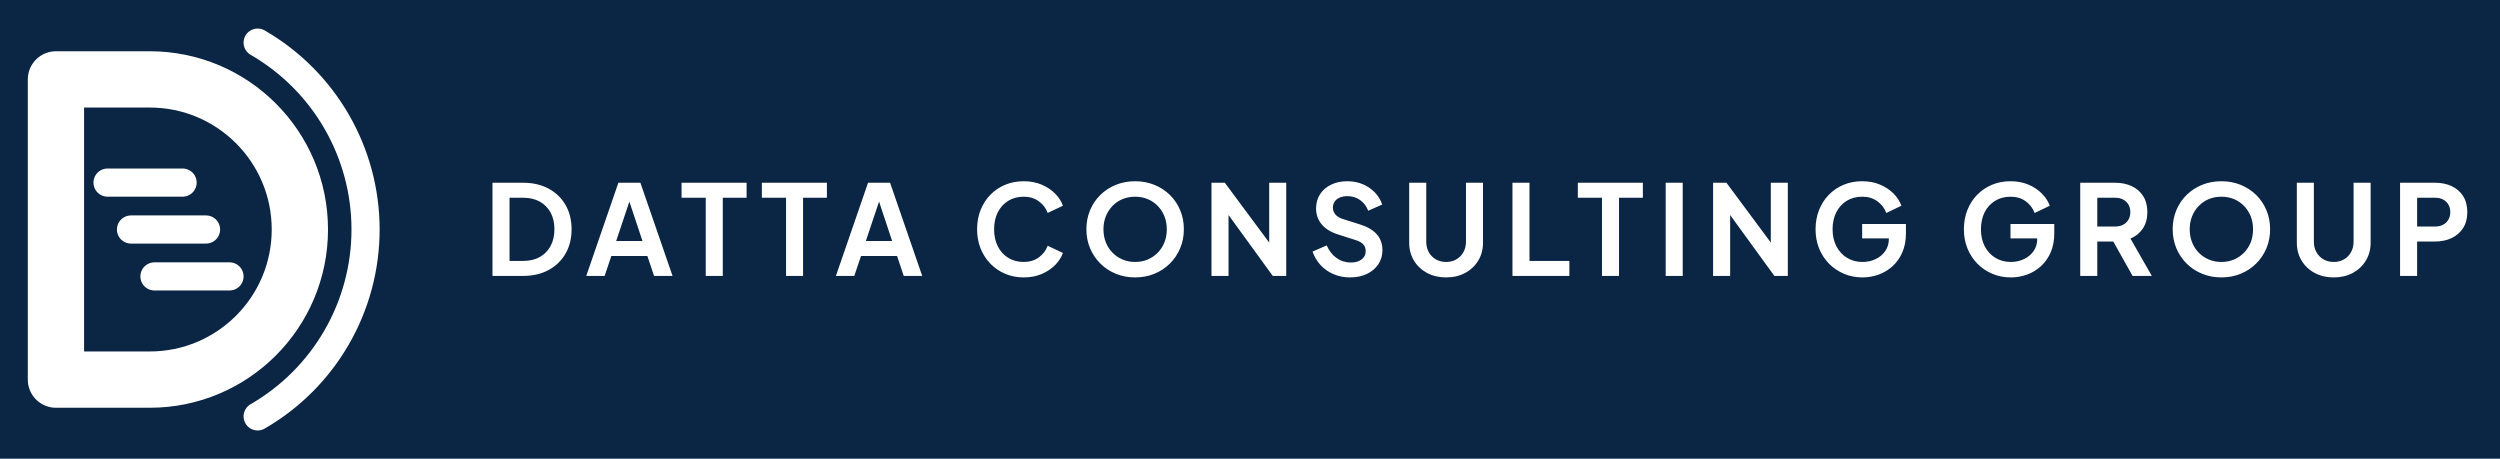
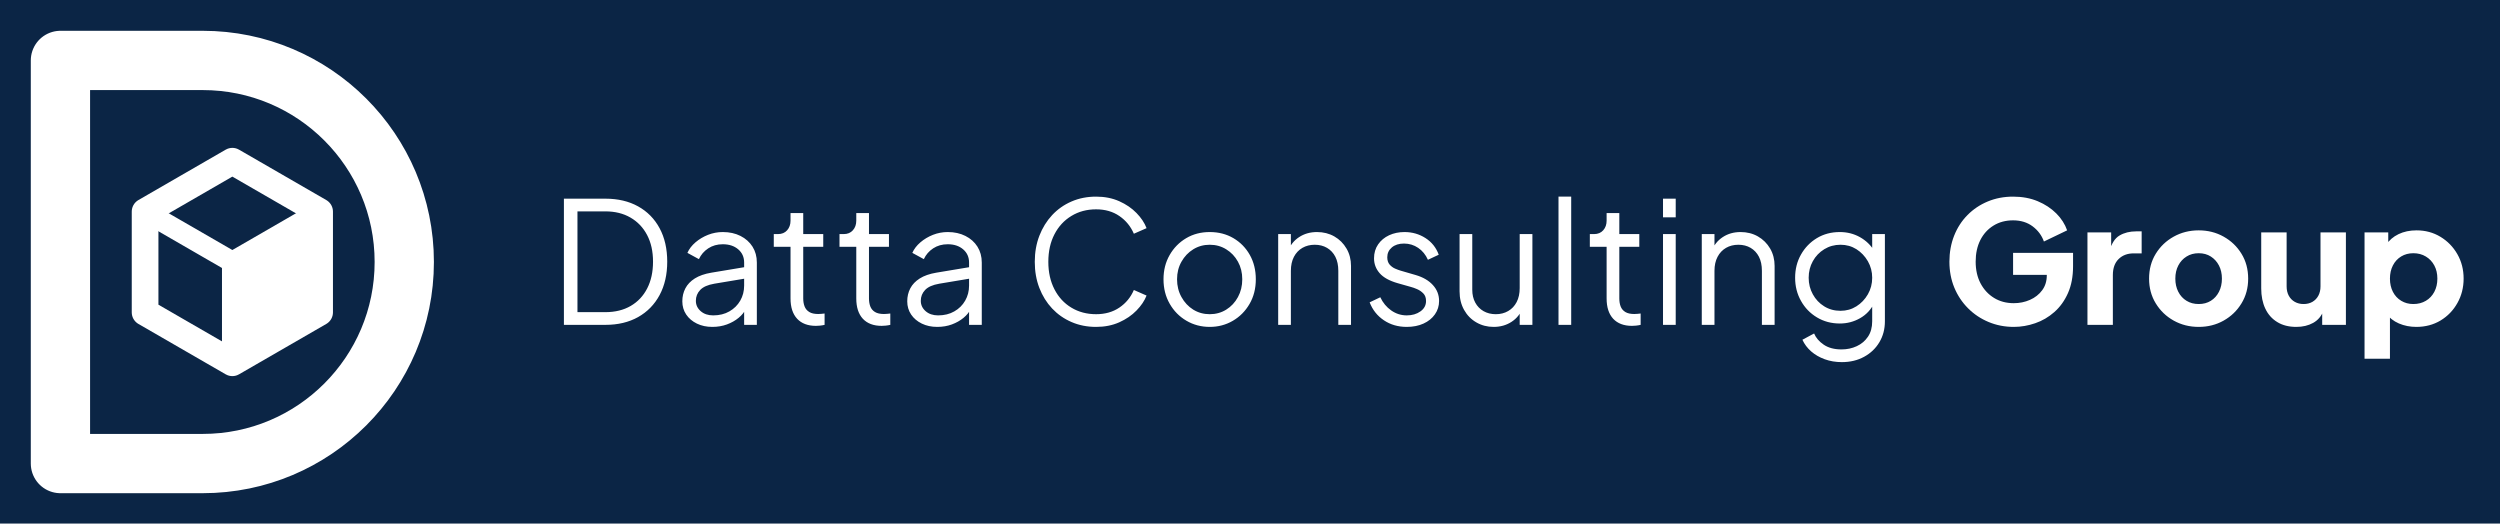
- <svg xmlns="http://www.w3.org/2000/svg" viewBox="-8 -8 719.49 132" width="719.49" height="132" role="img" aria-label="Datta Consulting Group">
-   <rect x="-8" y="-8" width="719.49" height="132" fill="#0B2545" />
-   <g transform="scale(1.35) translate(-20 -7)">
-     <g fill="none" stroke-linecap="round" stroke-linejoin="round">
-       <path d="M26 18H46A32 32 0 0 1 46 82H26Z" stroke="#FFFFFF" stroke-width="12" />
-       <path d="M37 40H53M42 50H58M47 60H63" stroke="#FFFFFF" stroke-width="6" />
-       <path d="M69 10.16A46 46 0 0 1 69 89.84" stroke="#FFFFFF" stroke-width="6" />
+ <svg xmlns="http://www.w3.org/2000/svg" viewBox="-8 -8 649.44 136" width="649.44" height="136" role="img" aria-label="Datta Consulting Group">
+   <rect x="-8" y="-8" width="649.44" height="136" fill="#0B2545" />
+   <g transform="scale(1.54) translate(-19 -11)">
+     <g stroke-linecap="round" stroke-linejoin="round">
+       <path d="M24 16H48A34 34 0 0 1 48 84H24Z" fill="none" stroke="#FFFFFF" stroke-width="10" />
+       <path d="M53 50L67.72 41.5L67.72 58.5L53 67Z" fill="#FFFFFF" />
+       <path d="M53 33L67.72 41.5L67.72 58.5L53 67L38.28 58.5L38.28 41.5Z" fill="none" stroke="#FFFFFF" stroke-width="4.5" />
+       <path d="M38.28 41.5L53 50L67.72 41.5M53 50L53 67" fill="none" stroke="#FFFFFF" stroke-width="3.5" />
    </g>
  </g>
-   <path transform="translate(131.16 71.41)" d="M2.57 0V-26.82H11.34Q15.6 -26.82 18.74 -25.11Q21.89 -23.41 23.62 -20.39Q25.34 -17.37 25.34 -13.42Q25.34 -9.49 23.62 -6.46Q21.89 -3.42 18.74 -1.71Q15.6 0 11.34 0H2.57ZM7.48 -4.32H11.45Q14.18 -4.32 16.19 -5.44Q18.19 -6.57 19.3 -8.62Q20.4 -10.66 20.4 -13.44Q20.4 -16.22 19.29 -18.25Q18.18 -20.27 16.18 -21.39Q14.18 -22.5 11.45 -22.5H7.48V-4.32ZM29.56 0 38.81 -26.82H45.14L54.4 0H49.08L47.15 -5.74H36.78L34.85 0H29.56ZM38.18 -10.06H45.74L41.3 -23.42H42.65L38.18 -10.06ZM63.95 0V-22.5H56.99V-26.82H75.71V-22.5H68.85V0H63.95ZM87.06 0V-22.5H80.1V-26.82H98.82V-22.5H91.96V0H87.06ZM101.41 0 110.66 -26.82H117L126.25 0H120.93L119.01 -5.74H108.64L106.7 0H101.41ZM110.03 -10.06H117.59L113.16 -23.42H114.51L110.03 -10.06ZM155.45 0.43Q152.58 0.43 150.13 -0.61Q147.69 -1.65 145.88 -3.51Q144.06 -5.38 143.05 -7.9Q142.04 -10.42 142.04 -13.42Q142.04 -16.42 143.04 -18.95Q144.04 -21.48 145.85 -23.34Q147.66 -25.2 150.11 -26.23Q152.55 -27.25 155.45 -27.25Q158.32 -27.25 160.6 -26.28Q162.89 -25.31 164.48 -23.71Q166.07 -22.11 166.74 -20.2L162.37 -18.13Q161.6 -20.17 159.8 -21.48Q158 -22.8 155.45 -22.8Q152.93 -22.8 151 -21.61Q149.08 -20.42 148.01 -18.32Q146.94 -16.23 146.94 -13.42Q146.94 -10.62 148.01 -8.5Q149.08 -6.39 151 -5.21Q152.93 -4.02 155.45 -4.02Q158 -4.02 159.8 -5.33Q161.6 -6.64 162.37 -8.68L166.74 -6.61Q166.07 -4.71 164.48 -3.11Q162.89 -1.51 160.6 -0.54Q158.32 0.43 155.45 0.43ZM187.52 0.43Q184.55 0.43 182 -0.61Q179.45 -1.65 177.55 -3.53Q175.64 -5.41 174.57 -7.93Q173.5 -10.46 173.5 -13.43Q173.5 -16.4 174.56 -18.92Q175.62 -21.45 177.52 -23.31Q179.42 -25.18 181.98 -26.22Q184.53 -27.25 187.52 -27.25Q190.52 -27.25 193.07 -26.21Q195.62 -25.17 197.53 -23.31Q199.43 -21.44 200.49 -18.92Q201.55 -16.4 201.55 -13.43Q201.55 -10.46 200.47 -7.93Q199.4 -5.41 197.5 -3.53Q195.6 -1.65 193.05 -0.61Q190.49 0.43 187.52 0.43ZM187.52 -4.02Q189.49 -4.02 191.14 -4.72Q192.8 -5.43 194.04 -6.69Q195.28 -7.96 195.96 -9.67Q196.64 -11.39 196.64 -13.43Q196.64 -15.45 195.96 -17.16Q195.28 -18.86 194.04 -20.14Q192.8 -21.42 191.14 -22.11Q189.49 -22.8 187.52 -22.8Q185.56 -22.8 183.91 -22.11Q182.25 -21.42 181.01 -20.14Q179.77 -18.86 179.09 -17.16Q178.41 -15.45 178.41 -13.43Q178.41 -11.39 179.09 -9.67Q179.77 -7.96 181.01 -6.69Q182.25 -5.43 183.91 -4.72Q185.57 -4.02 187.52 -4.02ZM209.5 0V-26.82H213.34L228.08 -6.95L226.11 -6.54V-26.82H231.01V0H227.14L212.6 -20.02L214.41 -20.42V0H209.5ZM249.35 0.43Q246.83 0.43 244.64 -0.5Q242.46 -1.43 240.9 -3.11Q239.34 -4.79 238.59 -7.01L242.67 -8.79Q243.66 -6.46 245.49 -5.16Q247.32 -3.86 249.62 -3.86Q250.92 -3.86 251.87 -4.27Q252.82 -4.68 253.35 -5.4Q253.88 -6.13 253.88 -7.11Q253.88 -8.31 253.18 -9.08Q252.48 -9.85 251.06 -10.29L245.91 -11.94Q242.79 -12.93 241.2 -14.86Q239.6 -16.79 239.6 -19.44Q239.6 -21.75 240.74 -23.51Q241.88 -25.27 243.91 -26.26Q245.94 -27.25 248.57 -27.25Q250.98 -27.25 253 -26.41Q255.02 -25.57 256.48 -24.07Q257.93 -22.58 258.64 -20.55L254.61 -18.76Q253.83 -20.75 252.24 -21.86Q250.65 -22.96 248.58 -22.96Q247.36 -22.96 246.42 -22.55Q245.47 -22.15 244.96 -21.4Q244.45 -20.65 244.45 -19.66Q244.45 -18.54 245.17 -17.68Q245.89 -16.83 247.35 -16.37L252.27 -14.81Q255.49 -13.8 257.1 -11.95Q258.7 -10.11 258.7 -7.42Q258.7 -5.12 257.51 -3.35Q256.32 -1.57 254.22 -0.57Q252.13 0.43 249.35 0.43ZM277.02 0.43Q273.93 0.43 271.53 -0.86Q269.13 -2.16 267.76 -4.42Q266.4 -6.68 266.4 -9.56V-26.82H271.31V-9.83Q271.31 -8.15 272.04 -6.83Q272.78 -5.51 274.07 -4.77Q275.36 -4.02 277.02 -4.02Q278.7 -4.02 279.98 -4.77Q281.26 -5.51 282 -6.83Q282.74 -8.15 282.74 -9.83V-26.82H287.64V-9.56Q287.64 -6.68 286.28 -4.42Q284.91 -2.16 282.51 -0.86Q280.12 0.43 277.02 0.43ZM296.12 0V-26.82H301.02V-4.32H312.5V0H296.12ZM321.88 0V-22.5H314.93V-26.82H333.65V-22.5H326.79V0H321.88ZM340.22 0V-26.82H345.12V0H340.22ZM353.86 0V-26.82H357.7L372.44 -6.95L370.47 -6.54V-26.82H375.37V0H371.5L356.96 -20.02L358.77 -20.42V0H353.86ZM396.86 0.43Q393.99 0.43 391.54 -0.61Q389.08 -1.65 387.24 -3.51Q385.4 -5.38 384.37 -7.9Q383.35 -10.42 383.35 -13.42Q383.35 -16.42 384.35 -18.95Q385.34 -21.48 387.16 -23.34Q388.97 -25.2 391.41 -26.23Q393.86 -27.25 396.76 -27.25Q399.63 -27.25 401.91 -26.28Q404.2 -25.31 405.79 -23.71Q407.38 -22.11 408.05 -20.2L403.7 -18.11Q402.94 -20.18 401.13 -21.49Q399.33 -22.8 396.76 -22.8Q394.24 -22.8 392.31 -21.61Q390.38 -20.42 389.32 -18.32Q388.25 -16.23 388.25 -13.42Q388.25 -10.62 389.36 -8.5Q390.47 -6.39 392.4 -5.21Q394.34 -4.02 396.86 -4.02Q398.9 -4.02 400.63 -4.84Q402.35 -5.65 403.4 -7.15Q404.45 -8.65 404.45 -10.7V-12.74L406.69 -10.8H396.76V-14.94H409.36V-12.25Q409.36 -9.13 408.31 -6.76Q407.27 -4.38 405.49 -2.78Q403.71 -1.17 401.47 -0.37Q399.23 0.43 396.86 0.43ZM439.56 0.43Q436.69 0.43 434.23 -0.61Q431.77 -1.65 429.93 -3.51Q428.09 -5.38 427.07 -7.9Q426.04 -10.42 426.04 -13.42Q426.04 -16.42 427.04 -18.95Q428.04 -21.48 429.85 -23.34Q431.67 -25.2 434.11 -26.23Q436.55 -27.25 439.45 -27.25Q442.32 -27.25 444.61 -26.28Q446.89 -25.31 448.48 -23.71Q450.07 -22.11 450.75 -20.2L446.4 -18.11Q445.63 -20.18 443.83 -21.49Q442.03 -22.8 439.45 -22.8Q436.93 -22.8 435.01 -21.61Q433.08 -20.42 432.01 -18.32Q430.95 -16.23 430.95 -13.42Q430.95 -10.62 432.05 -8.5Q433.16 -6.39 435.1 -5.21Q437.04 -4.02 439.56 -4.02Q441.59 -4.02 443.32 -4.84Q445.05 -5.65 446.1 -7.15Q447.15 -8.65 447.15 -10.7V-12.74L449.39 -10.8H439.45V-14.94H452.05V-12.25Q452.05 -9.13 451.01 -6.76Q449.96 -4.38 448.19 -2.78Q446.41 -1.17 444.17 -0.37Q441.93 0.43 439.56 0.43ZM459.52 0V-26.82H469.52Q472.26 -26.82 474.36 -25.83Q476.46 -24.85 477.65 -22.95Q478.84 -21.06 478.84 -18.34Q478.84 -15.58 477.53 -13.63Q476.21 -11.68 473.98 -10.75L480.13 0H474.59L467.98 -11.77L471.17 -9.9H464.43V0H459.52ZM464.43 -14.22H469.58Q470.91 -14.22 471.88 -14.74Q472.85 -15.25 473.4 -16.19Q473.94 -17.12 473.94 -18.35Q473.94 -19.61 473.4 -20.54Q472.85 -21.46 471.88 -21.98Q470.91 -22.5 469.58 -22.5H464.43V-14.22ZM500.15 0.43Q497.18 0.43 494.63 -0.61Q492.07 -1.65 490.17 -3.53Q488.27 -5.41 487.2 -7.93Q486.13 -10.46 486.13 -13.43Q486.13 -16.4 487.18 -18.92Q488.24 -21.45 490.14 -23.31Q492.05 -25.18 494.6 -26.22Q497.15 -27.25 500.15 -27.25Q503.14 -27.25 505.7 -26.21Q508.25 -25.17 510.15 -23.31Q512.05 -21.44 513.11 -18.92Q514.17 -16.4 514.17 -13.43Q514.17 -10.46 513.1 -7.93Q512.03 -5.41 510.12 -3.53Q508.22 -1.65 505.67 -0.61Q503.12 0.43 500.15 0.43ZM500.15 -4.02Q502.11 -4.02 503.77 -4.72Q505.42 -5.43 506.66 -6.69Q507.91 -7.96 508.59 -9.67Q509.26 -11.39 509.26 -13.43Q509.26 -15.45 508.59 -17.16Q507.91 -18.86 506.66 -20.14Q505.42 -21.42 503.77 -22.11Q502.11 -22.8 500.15 -22.8Q498.19 -22.8 496.53 -22.11Q494.87 -21.42 493.63 -20.14Q492.39 -18.86 491.71 -17.16Q491.03 -15.45 491.03 -13.43Q491.03 -11.39 491.71 -9.67Q492.39 -7.96 493.63 -6.69Q494.87 -5.43 496.53 -4.72Q498.19 -4.02 500.15 -4.02ZM532.48 0.43Q529.39 0.43 526.99 -0.86Q524.58 -2.16 523.22 -4.42Q521.86 -6.68 521.86 -9.56V-26.82H526.76V-9.83Q526.76 -8.15 527.5 -6.83Q528.24 -5.51 529.53 -4.77Q530.82 -4.02 532.48 -4.02Q534.16 -4.02 535.44 -4.77Q536.72 -5.51 537.45 -6.83Q538.19 -8.15 538.19 -9.83V-26.82H543.1V-9.56Q543.1 -6.68 541.73 -4.42Q540.37 -2.16 537.97 -0.86Q535.57 0.43 532.48 0.43ZM551.57 0V-26.82H561.6Q564.34 -26.82 566.44 -25.83Q568.54 -24.85 569.73 -22.95Q570.92 -21.06 570.92 -18.34Q570.92 -15.68 569.72 -13.79Q568.51 -11.9 566.41 -10.9Q564.32 -9.9 561.6 -9.9H556.48V0H551.57ZM556.48 -14.22H561.66Q562.99 -14.22 563.96 -14.74Q564.93 -15.25 565.47 -16.19Q566.02 -17.12 566.02 -18.35Q566.02 -19.61 565.47 -20.54Q564.93 -21.46 563.96 -21.98Q562.99 -22.5 561.66 -22.5H556.48V-14.22Z" fill="#FFFFFF" />
+   <path transform="translate(134.62 76.39)" d="M3.87 0V-32.78H14.65Q19.54 -32.78 23.14 -30.78Q26.75 -28.78 28.73 -25.1Q30.71 -21.43 30.71 -16.41Q30.71 -11.44 28.73 -7.74Q26.75 -4.05 23.14 -2.02Q19.54 0 14.65 0H3.87ZM7.39 -3.3H14.65Q18.44 -3.3 21.21 -4.91Q23.98 -6.51 25.5 -9.46Q27.02 -12.41 27.02 -16.41Q27.02 -20.42 25.48 -23.34Q23.94 -26.27 21.16 -27.87Q18.39 -29.48 14.65 -29.48H7.39V-3.3ZM42.42 0.53Q40.17 0.53 38.41 -0.33Q36.65 -1.19 35.64 -2.68Q34.63 -4.18 34.63 -6.12Q34.63 -7.96 35.42 -9.48Q36.21 -11 37.88 -12.06Q39.56 -13.11 42.15 -13.55L51.39 -15.09V-12.1L42.94 -10.69Q40.39 -10.25 39.27 -9.06Q38.15 -7.88 38.15 -6.25Q38.15 -4.66 39.4 -3.56Q40.66 -2.46 42.64 -2.46Q45.06 -2.46 46.86 -3.5Q48.66 -4.53 49.68 -6.29Q50.69 -8.05 50.69 -10.21V-16.19Q50.69 -18.3 49.15 -19.62Q47.61 -20.94 45.14 -20.94Q42.99 -20.94 41.36 -19.87Q39.73 -18.79 38.94 -17.07L35.95 -18.7Q36.61 -20.2 38.04 -21.43Q39.47 -22.66 41.32 -23.39Q43.16 -24.11 45.14 -24.11Q47.74 -24.11 49.74 -23.1Q51.74 -22.09 52.87 -20.31Q53.99 -18.52 53.99 -16.19V0H50.69V-4.71L51.17 -4.22Q50.56 -2.9 49.26 -1.83Q47.96 -0.75 46.22 -0.11Q44.48 0.53 42.42 0.53ZM69.34 0.26Q66.18 0.26 64.46 -1.58Q62.74 -3.43 62.74 -6.86V-20.28H58.39V-23.58H59.49Q60.98 -23.58 61.86 -24.57Q62.74 -25.56 62.74 -27.06V-29.04H66.04V-23.58H71.24V-20.28H66.04V-6.86Q66.04 -5.68 66.4 -4.77Q66.75 -3.87 67.61 -3.34Q68.46 -2.82 69.92 -2.82Q70.27 -2.82 70.75 -2.86Q71.24 -2.9 71.59 -2.95V0Q71.06 0.13 70.4 0.2Q69.74 0.26 69.34 0.26ZM86.42 0.26Q83.25 0.26 81.53 -1.58Q79.82 -3.43 79.82 -6.86V-20.28H75.46V-23.58H76.56Q78.06 -23.58 78.94 -24.57Q79.82 -25.56 79.82 -27.06V-29.04H83.12V-23.58H88.31V-20.28H83.12V-6.86Q83.12 -5.68 83.47 -4.77Q83.82 -3.87 84.68 -3.34Q85.54 -2.82 86.99 -2.82Q87.34 -2.82 87.82 -2.86Q88.31 -2.9 88.66 -2.95V0Q88.13 0.13 87.47 0.2Q86.81 0.26 86.42 0.26ZM100.85 0.53Q98.6 0.53 96.84 -0.33Q95.08 -1.19 94.07 -2.68Q93.06 -4.18 93.06 -6.12Q93.06 -7.96 93.85 -9.48Q94.64 -11 96.32 -12.06Q97.99 -13.11 100.58 -13.55L109.82 -15.09V-12.1L101.38 -10.69Q98.82 -10.25 97.7 -9.06Q96.58 -7.88 96.58 -6.25Q96.58 -4.66 97.83 -3.56Q99.09 -2.46 101.07 -2.46Q103.49 -2.46 105.29 -3.5Q107.1 -4.53 108.11 -6.29Q109.12 -8.05 109.12 -10.21V-16.19Q109.12 -18.3 107.58 -19.62Q106.04 -20.94 103.58 -20.94Q101.42 -20.94 99.79 -19.87Q98.16 -18.79 97.37 -17.07L94.38 -18.7Q95.04 -20.2 96.47 -21.43Q97.9 -22.66 99.75 -23.39Q101.6 -24.11 103.58 -24.11Q106.17 -24.11 108.17 -23.1Q110.18 -22.09 111.3 -20.31Q112.42 -18.52 112.42 -16.19V0H109.12V-4.71L109.6 -4.22Q108.99 -2.9 107.69 -1.83Q106.39 -0.75 104.65 -0.11Q102.92 0.53 100.85 0.53ZM142.12 0.53Q138.64 0.53 135.74 -0.73Q132.84 -1.98 130.7 -4.25Q128.57 -6.51 127.38 -9.59Q126.19 -12.67 126.19 -16.37Q126.19 -20.06 127.38 -23.14Q128.57 -26.22 130.7 -28.51Q132.84 -30.8 135.74 -32.05Q138.64 -33.31 142.12 -33.31Q145.46 -33.31 148.13 -32.12Q150.79 -30.93 152.61 -29.06Q154.44 -27.19 155.23 -25.12L151.93 -23.67Q150.7 -26.53 148.17 -28.27Q145.64 -30.01 142.12 -30.01Q138.51 -30.01 135.7 -28.29Q132.88 -26.58 131.3 -23.52Q129.71 -20.46 129.71 -16.37Q129.71 -12.32 131.3 -9.24Q132.88 -6.16 135.7 -4.47Q138.51 -2.77 142.12 -2.77Q145.64 -2.77 148.17 -4.49Q150.7 -6.2 151.93 -9.06L155.23 -7.61Q154.44 -5.59 152.61 -3.72Q150.79 -1.85 148.13 -0.66Q145.46 0.53 142.12 0.53ZM171.64 0.53Q168.3 0.53 165.57 -1.08Q162.84 -2.68 161.24 -5.48Q159.63 -8.27 159.63 -11.84Q159.63 -15.36 161.22 -18.13Q162.8 -20.9 165.51 -22.51Q168.21 -24.11 171.64 -24.11Q175.08 -24.11 177.78 -22.53Q180.49 -20.94 182.05 -18.17Q183.61 -15.4 183.61 -11.84Q183.61 -8.23 181.98 -5.43Q180.36 -2.64 177.65 -1.06Q174.94 0.53 171.64 0.53ZM171.64 -2.77Q174.02 -2.77 175.93 -3.96Q177.85 -5.15 178.97 -7.22Q180.09 -9.28 180.09 -11.84Q180.09 -14.39 178.97 -16.41Q177.85 -18.44 175.93 -19.62Q174.02 -20.81 171.64 -20.81Q169.27 -20.81 167.35 -19.62Q165.44 -18.44 164.3 -16.41Q163.15 -14.39 163.15 -11.84Q163.15 -9.28 164.3 -7.22Q165.44 -5.15 167.35 -3.96Q169.27 -2.77 171.64 -2.77ZM189.42 0V-23.58H192.72V-19.01L191.97 -19.18Q192.85 -21.47 194.85 -22.79Q196.86 -24.11 199.5 -24.11Q202 -24.11 204.01 -22.97Q206.01 -21.82 207.17 -19.82Q208.34 -17.82 208.34 -15.31V0H205.04V-14.04Q205.04 -16.19 204.27 -17.69Q203.5 -19.18 202.11 -20Q200.73 -20.81 198.92 -20.81Q197.12 -20.81 195.71 -20Q194.3 -19.18 193.51 -17.67Q192.72 -16.15 192.72 -14.04V0H189.42ZM222.82 0.53Q219.43 0.53 216.88 -1.19Q214.32 -2.9 213.18 -5.85L215.95 -7.17Q216.96 -5.02 218.79 -3.74Q220.62 -2.46 222.82 -2.46Q224.93 -2.46 226.38 -3.5Q227.83 -4.53 227.83 -6.2Q227.83 -7.44 227.13 -8.16Q226.42 -8.89 225.5 -9.28Q224.58 -9.68 223.87 -9.86L220.48 -10.82Q217.23 -11.75 215.78 -13.42Q214.32 -15.09 214.32 -17.29Q214.32 -19.36 215.38 -20.9Q216.44 -22.44 218.24 -23.28Q220.04 -24.11 222.24 -24.11Q225.24 -24.11 227.68 -22.55Q230.12 -20.99 231.13 -18.22L228.32 -16.9Q227.44 -18.88 225.79 -20Q224.14 -21.12 222.11 -21.12Q220.13 -21.12 218.94 -20.11Q217.76 -19.1 217.76 -17.56Q217.76 -16.37 218.37 -15.66Q218.99 -14.96 219.8 -14.61Q220.62 -14.26 221.23 -14.08L225.15 -12.94Q228.01 -12.1 229.61 -10.34Q231.22 -8.58 231.22 -6.2Q231.22 -4.27 230.14 -2.73Q229.06 -1.19 227.17 -0.33Q225.28 0.53 222.82 0.53ZM245.39 0.53Q242.92 0.53 240.9 -0.64Q238.88 -1.8 237.71 -3.89Q236.54 -5.98 236.54 -8.71V-23.58H239.84V-9.11Q239.84 -7.22 240.61 -5.79Q241.38 -4.36 242.77 -3.56Q244.16 -2.77 245.96 -2.77Q247.76 -2.77 249.17 -3.59Q250.58 -4.4 251.37 -5.92Q252.16 -7.44 252.16 -9.55V-23.58H255.46V0H252.16V-4.58L252.91 -4.4Q252.08 -2.11 250.05 -0.79Q248.03 0.53 245.39 0.53ZM262.24 0V-33.31H265.54V0H262.24ZM281.34 0.26Q278.17 0.26 276.45 -1.58Q274.74 -3.43 274.74 -6.86V-20.28H270.38V-23.58H271.48Q272.98 -23.58 273.86 -24.57Q274.74 -25.56 274.74 -27.06V-29.04H278.04V-23.58H283.23V-20.28H278.04V-6.86Q278.04 -5.68 278.39 -4.77Q278.74 -3.87 279.6 -3.34Q280.46 -2.82 281.91 -2.82Q282.26 -2.82 282.74 -2.86Q283.23 -2.9 283.58 -2.95V0Q283.05 0.13 282.39 0.2Q281.73 0.26 281.34 0.26ZM289.39 0V-23.58H292.69V0H289.39ZM289.39 -27.94V-32.78H292.69V-27.94H289.39ZM299.46 0V-23.58H302.76V-19.01L302.02 -19.18Q302.9 -21.47 304.9 -22.79Q306.9 -24.11 309.54 -24.11Q312.05 -24.11 314.05 -22.97Q316.05 -21.82 317.22 -19.82Q318.38 -17.82 318.38 -15.31V0H315.08V-14.04Q315.08 -16.19 314.31 -17.69Q313.54 -19.18 312.16 -20Q310.77 -20.81 308.97 -20.81Q307.16 -20.81 305.76 -20Q304.35 -19.18 303.56 -17.67Q302.76 -16.15 302.76 -14.04V0H299.46ZM335.85 9.68Q333.43 9.68 331.39 8.93Q329.34 8.18 327.87 6.89Q326.39 5.59 325.6 3.87L328.64 2.24Q329.34 3.92 331.14 5.15Q332.95 6.38 335.76 6.38Q337.92 6.38 339.72 5.54Q341.53 4.71 342.63 3.08Q343.73 1.45 343.73 -0.92V-6.16L344.26 -5.68Q343.02 -3.12 340.6 -1.74Q338.18 -0.35 335.32 -0.35Q332.02 -0.35 329.38 -1.94Q326.74 -3.52 325.23 -6.23Q323.71 -8.93 323.71 -12.23Q323.71 -15.58 325.23 -18.26Q326.74 -20.94 329.36 -22.53Q331.98 -24.11 335.32 -24.11Q338.18 -24.11 340.54 -22.79Q342.89 -21.47 344.26 -19.23L343.73 -18.3V-23.58H347.03V-0.92Q347.03 2.11 345.6 4.51Q344.17 6.91 341.64 8.29Q339.11 9.68 335.85 9.68ZM335.5 -3.65Q337.79 -3.65 339.64 -4.82Q341.48 -5.98 342.61 -7.94Q343.73 -9.9 343.73 -12.23Q343.73 -14.56 342.61 -16.52Q341.48 -18.48 339.64 -19.65Q337.79 -20.81 335.5 -20.81Q333.17 -20.81 331.28 -19.65Q329.38 -18.48 328.31 -16.54Q327.23 -14.61 327.23 -12.23Q327.23 -9.9 328.31 -7.94Q329.38 -5.98 331.25 -4.82Q333.12 -3.65 335.5 -3.65Z" fill="#FFFFFF" />
+   <path transform="translate(496.47 76.39)" d="M18.66 0.53Q15.14 0.53 12.1 -0.75Q9.06 -2.02 6.78 -4.31Q4.49 -6.6 3.21 -9.68Q1.94 -12.76 1.94 -16.41Q1.94 -20.06 3.17 -23.17Q4.4 -26.27 6.64 -28.53Q8.89 -30.8 11.9 -32.05Q14.92 -33.31 18.48 -33.31Q22.04 -33.31 24.88 -32.12Q27.72 -30.93 29.7 -28.95Q31.68 -26.97 32.52 -24.55L26.49 -21.65Q25.65 -24.02 23.56 -25.59Q21.47 -27.15 18.48 -27.15Q15.58 -27.15 13.38 -25.78Q11.18 -24.42 9.97 -22.02Q8.76 -19.62 8.76 -16.41Q8.76 -13.2 10.03 -10.78Q11.31 -8.36 13.53 -7Q15.75 -5.63 18.66 -5.63Q20.9 -5.63 22.86 -6.49Q24.82 -7.35 26.03 -8.98Q27.24 -10.6 27.24 -12.89V-15.62L30.36 -12.98H18.48V-18.7H34.06V-15.22Q34.06 -11.22 32.74 -8.25Q31.42 -5.28 29.19 -3.32Q26.97 -1.36 24.22 -0.42Q21.47 0.53 18.66 0.53ZM37.8 0V-24.02H43.96V-18.26L43.52 -19.1Q44.31 -22.13 46.13 -23.21Q47.96 -24.29 50.47 -24.29H51.88V-18.57H49.81Q47.39 -18.57 45.89 -17.09Q44.4 -15.62 44.4 -12.94V0H37.8ZM66.7 0.53Q63.14 0.53 60.21 -1.1Q57.29 -2.73 55.55 -5.57Q53.81 -8.4 53.81 -12.01Q53.81 -15.66 55.55 -18.48Q57.29 -21.3 60.21 -22.92Q63.14 -24.55 66.7 -24.55Q70.27 -24.55 73.17 -22.92Q76.08 -21.3 77.81 -18.48Q79.55 -15.66 79.55 -12.01Q79.55 -8.4 77.81 -5.57Q76.08 -2.73 73.17 -1.1Q70.27 0.53 66.7 0.53ZM66.7 -5.41Q68.51 -5.41 69.85 -6.25Q71.19 -7.08 71.96 -8.58Q72.73 -10.08 72.73 -12.01Q72.73 -13.95 71.96 -15.42Q71.19 -16.9 69.85 -17.75Q68.51 -18.61 66.7 -18.61Q64.9 -18.61 63.54 -17.75Q62.17 -16.9 61.4 -15.42Q60.63 -13.95 60.63 -12.01Q60.63 -10.08 61.4 -8.58Q62.17 -7.08 63.54 -6.25Q64.9 -5.41 66.7 -5.41ZM92.05 0.53Q89.14 0.53 87.1 -0.73Q85.05 -1.98 84 -4.22Q82.94 -6.47 82.94 -9.46V-24.02H89.54V-9.99Q89.54 -8.62 90.09 -7.59Q90.64 -6.56 91.65 -5.98Q92.66 -5.41 93.94 -5.41Q95.26 -5.41 96.25 -5.98Q97.24 -6.56 97.79 -7.59Q98.34 -8.62 98.34 -9.99V-24.02H104.94V0H98.78V-4.75L99.13 -3.7Q98.3 -1.54 96.43 -0.51Q94.56 0.53 92.05 0.53ZM109.78 8.8V-24.02H115.94V-19.45L115.37 -20.77Q116.56 -22.57 118.6 -23.56Q120.65 -24.55 123.29 -24.55Q126.72 -24.55 129.49 -22.88Q132.26 -21.21 133.89 -18.37Q135.52 -15.53 135.52 -12.01Q135.52 -8.54 133.91 -5.68Q132.31 -2.82 129.54 -1.14Q126.76 0.53 123.24 0.53Q120.78 0.53 118.69 -0.37Q116.6 -1.28 115.32 -3.04L116.38 -4.4V8.8H109.78ZM122.45 -5.41Q124.3 -5.41 125.71 -6.25Q127.12 -7.08 127.91 -8.58Q128.7 -10.08 128.7 -12.01Q128.7 -13.95 127.91 -15.42Q127.12 -16.9 125.71 -17.75Q124.3 -18.61 122.45 -18.61Q120.69 -18.61 119.31 -17.78Q117.92 -16.94 117.15 -15.44Q116.38 -13.95 116.38 -12.01Q116.38 -10.08 117.15 -8.58Q117.92 -7.08 119.31 -6.25Q120.69 -5.41 122.45 -5.41Z" fill="#FFFFFF" />
</svg>
